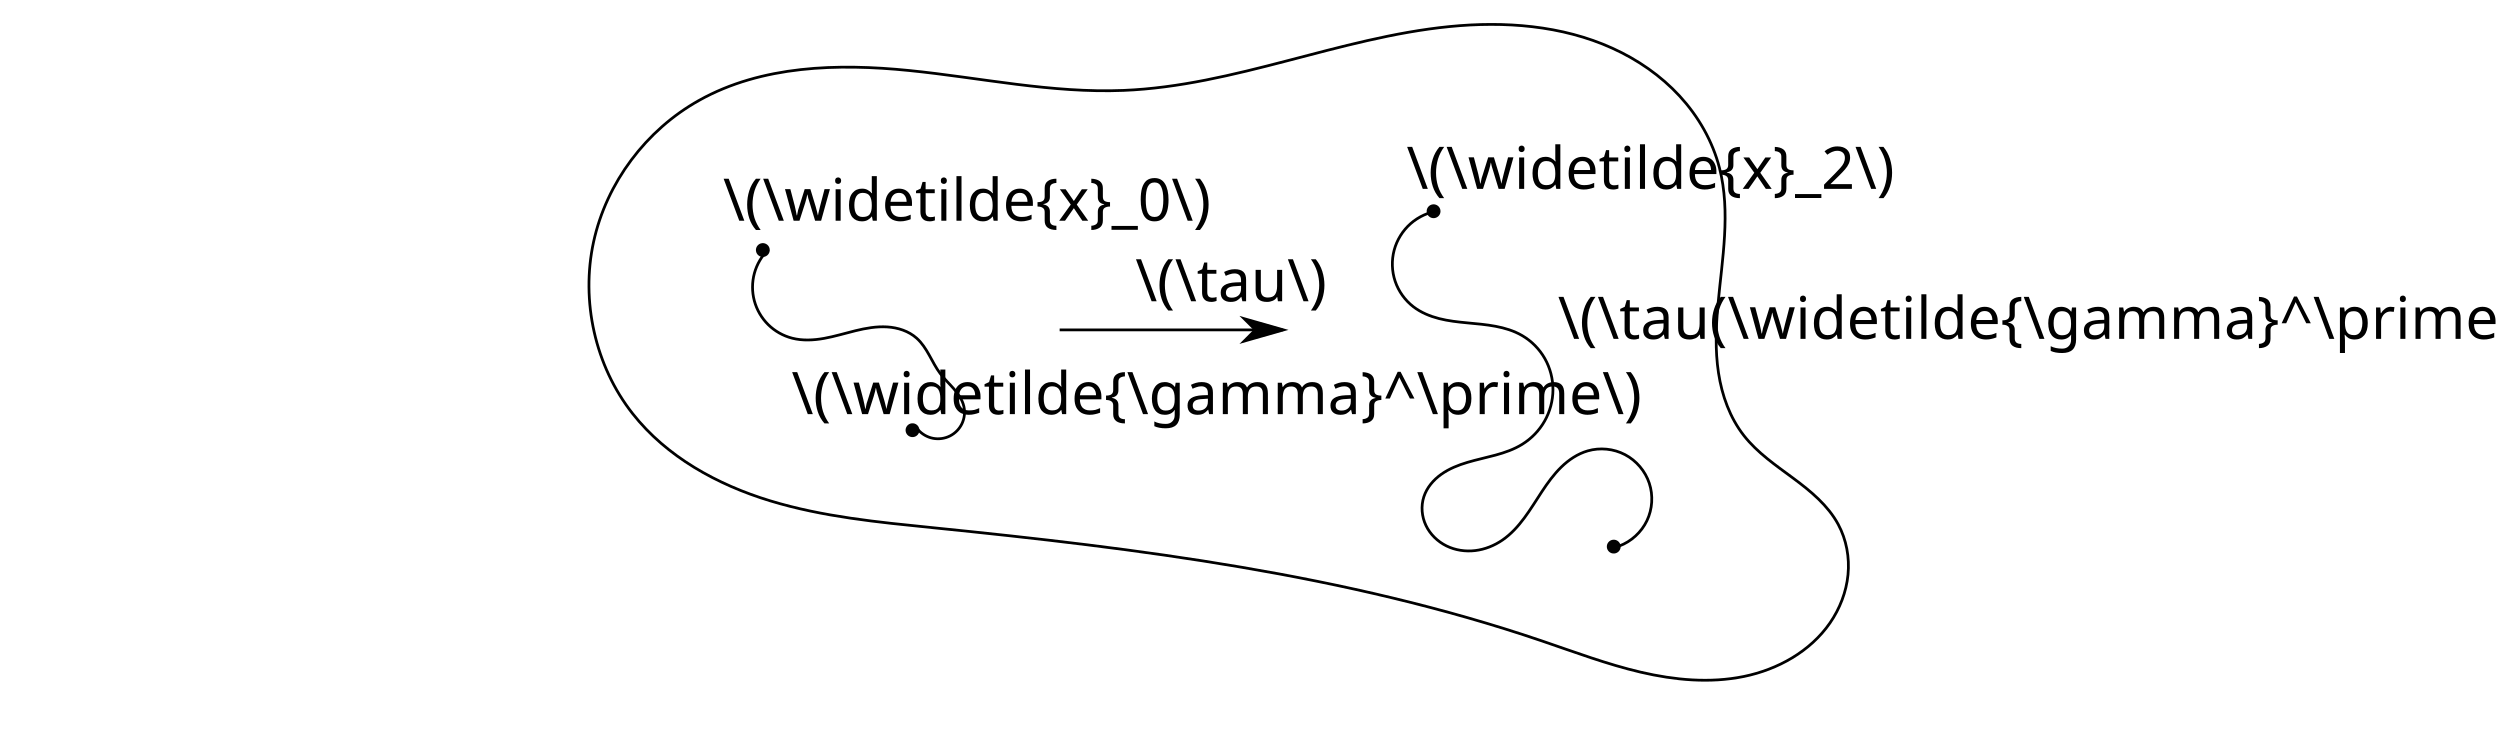
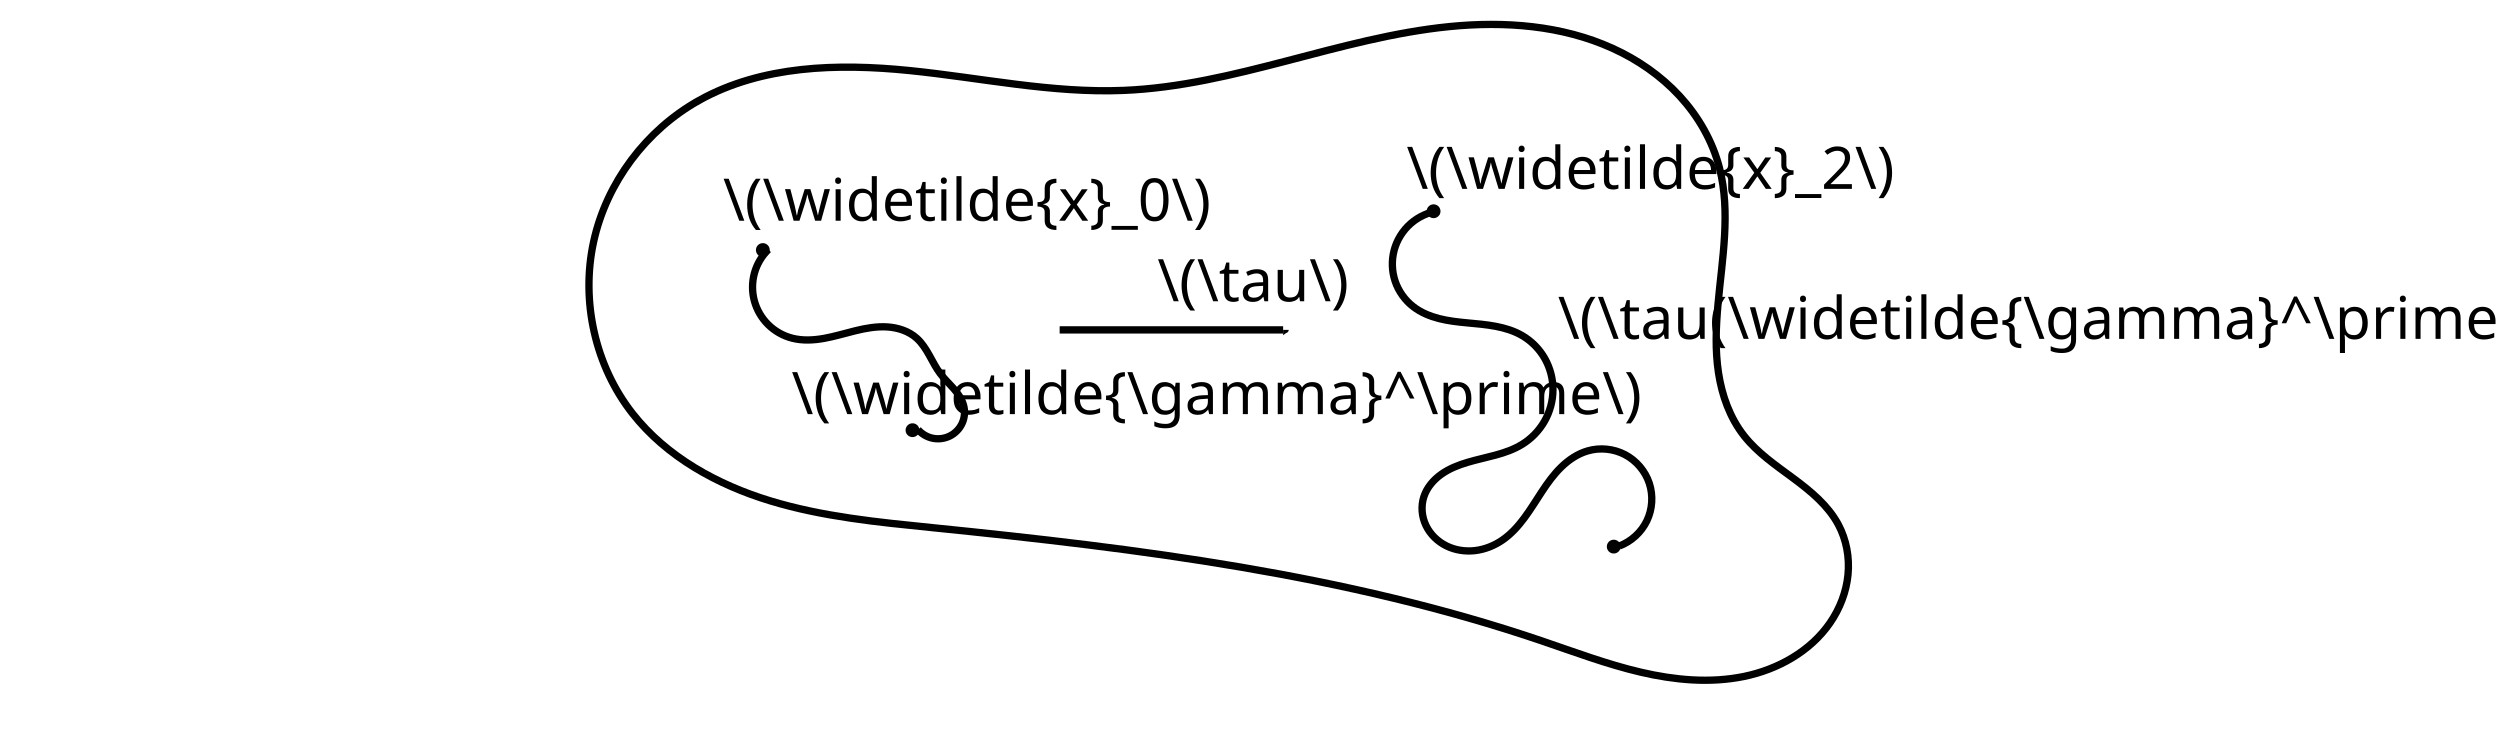
<svg xmlns="http://www.w3.org/2000/svg" width="240mm" height="70mm" viewBox="0 0 240 70" version="1.1" id="svg8">
  <defs id="defs2">
    <marker style="overflow:visible" id="Arrow1Lend" refX="0" refY="0" orient="auto">
      <path transform="matrix(-0.8,0,0,-0.8,-10,0)" style="fill:context-stroke;fill-rule:evenodd;stroke:context-stroke;stroke-width:1pt" d="M 0,0 5,-5 -12.5,0 5,5 Z" id="path1351" />
    </marker>
+     <marker id="marker-arrow-2.654" orient="auto-start-reverse" refY="0" refX="0" markerHeight="3" markerWidth="2">
+       <g transform="scale(0.8573725)" id="g1055">
+         <path d="M -1.554,2.072 C -1.425,1.295 0,0.13 0.389,0 0,-0.13 -1.425,-1.295 -1.554,-2.072" style="fill:none;stroke:#000000;stroke-width:{0.6};stroke-linecap:round;stroke-linejoin:round;stroke-miterlimit:10;stroke-dasharray:none;stroke-opacity:1�        inkscape:connector-curvature=" id="path1053" />
+ 0" /&gt;
+    </g>
+     </marker>
  </defs>
  <g id="layer1" transform="translate(0,-177)">
-     <path style="fill:none;stroke:#000000;stroke-width:0.265px;stroke-linecap:butt;stroke-linejoin:miter;stroke-opacity:1" d="m 67.113,186.635 c 6.025,-3.361 13.303,-3.559 20.167,-2.865 6.864,0.693 13.69,2.192 20.583,1.909 10.633,-0.435 20.688,-5.069 31.277,-6.127 5.294,-0.529 10.794,-0.121 15.641,2.074 2.424,1.097 4.659,2.637 6.462,4.593 1.803,1.956 3.166,4.334 3.828,6.911 1.092,4.253 0.251,8.724 -0.144,13.097 -0.198,2.187 -0.281,4.399 0.049,6.57 0.33,2.17 1.093,4.309 2.45,6.035 1.289,1.639 3.043,2.832 4.718,4.073 1.675,1.241 3.34,2.606 4.328,4.441 0.788,1.465 1.097,3.173 0.936,4.829 -0.161,1.656 -0.783,3.256 -1.728,4.625 -1.89,2.738 -5.012,4.475 -8.271,5.142 -3.26,0.667 -6.655,0.344 -9.895,-0.412 -3.24,-0.757 -6.362,-1.938 -9.512,-3.008 -18.807,-6.39 -38.693,-8.862 -58.455,-10.863 -5.262,-0.533 -10.569,-1.043 -15.628,-2.585 -5.059,-1.542 -9.921,-4.213 -13.191,-8.371 -3.598,-4.575 -4.981,-10.796 -3.744,-16.484 1.237,-5.688 5.047,-10.747 10.13,-13.583 z" id="path856" />
+     <path style="fill:none;stroke:black;stroke-width:0.702;stroke-linecap:butt;stroke-linejoin:miter;stroke-opacity:1;stroke-dasharray:none;fill-opacity:1;marker-start:none;marker-end:none" d="m 67.113,186.635 c 6.025,-3.361 13.303,-3.559 20.167,-2.865 6.864,0.693 13.69,2.192 20.583,1.909 10.633,-0.435 20.688,-5.069 31.277,-6.127 5.294,-0.529 10.794,-0.121 15.641,2.074 2.424,1.097 4.659,2.637 6.462,4.593 1.803,1.956 3.166,4.334 3.828,6.911 1.092,4.253 0.251,8.724 -0.144,13.097 -0.198,2.187 -0.281,4.399 0.049,6.57 0.33,2.17 1.093,4.309 2.45,6.035 1.289,1.639 3.043,2.832 4.718,4.073 1.675,1.241 3.34,2.606 4.328,4.441 0.788,1.465 1.097,3.173 0.936,4.829 -0.161,1.656 -0.783,3.256 -1.728,4.625 -1.89,2.738 -5.012,4.475 -8.271,5.142 -3.26,0.667 -6.655,0.344 -9.895,-0.412 -3.24,-0.757 -6.362,-1.938 -9.512,-3.008 -18.807,-6.39 -38.693,-8.862 -58.455,-10.863 -5.262,-0.533 -10.569,-1.043 -15.628,-2.585 -5.059,-1.542 -9.921,-4.213 -13.191,-8.371 -3.598,-4.575 -4.981,-10.796 -3.744,-16.484 1.237,-5.688 5.047,-10.747 10.13,-13.583 z" id="path856" />
    <path style="font-variation-settings:normal;opacity:0.99;vector-effect:none;fill:#000000;fill-opacity:1;fill-rule:evenodd;stroke:#000000;stroke-width:0.265;stroke-linecap:butt;stroke-linejoin:round;stroke-miterlimit:4;stroke-dasharray:none;stroke-dashoffset:0;stroke-opacity:1;-inkscape-stroke:none;stop-color:#000000;stop-opacity:1" id="path962" d="m 73.762,200.951 a 0.532,0.532 0 0 1 -0.476,0.582 0.532,0.532 0 0 1 -0.583,-0.475 0.532,0.532 0 0 1 0.474,-0.583 0.532,0.532 0 0 1 0.584,0.473" />
    <path style="font-variation-settings:normal;opacity:0.99;vector-effect:none;fill:#000000;fill-opacity:1;fill-rule:evenodd;stroke:#000000;stroke-width:0.265;stroke-linecap:butt;stroke-linejoin:round;stroke-miterlimit:4;stroke-dasharray:none;stroke-dashoffset:0;stroke-opacity:1;-inkscape-stroke:none;stop-color:#000000;stop-opacity:1" id="path962-9" d="m 88.13,218.246 a 0.532,0.532 0 0 1 -0.476,0.582 0.532,0.532 0 0 1 -0.583,-0.475 0.532,0.532 0 0 1 0.474,-0.583 0.532,0.532 0 0 1 0.584,0.473" />
    <path style="font-variation-settings:normal;opacity:0.99;vector-effect:none;fill:#000000;fill-opacity:1;fill-rule:evenodd;stroke:#000000;stroke-width:0.265;stroke-linecap:butt;stroke-linejoin:round;stroke-miterlimit:4;stroke-dasharray:none;stroke-dashoffset:0;stroke-opacity:1;-inkscape-stroke:none;stop-color:#000000;stop-opacity:1" id="path962-0" d="m 138.154,197.226 a 0.532,0.532 0 0 1 -0.476,0.582 0.532,0.532 0 0 1 -0.583,-0.475 0.532,0.532 0 0 1 0.474,-0.583 0.532,0.532 0 0 1 0.584,0.473" />
    <path style="font-variation-settings:normal;opacity:0.99;vector-effect:none;fill:#000000;fill-opacity:1;fill-rule:evenodd;stroke:#000000;stroke-width:0.265;stroke-linecap:butt;stroke-linejoin:round;stroke-miterlimit:4;stroke-dasharray:none;stroke-dashoffset:0;stroke-opacity:1;-inkscape-stroke:none;stop-color:#000000;stop-opacity:1" id="path962-5" d="m 155.449,229.422 a 0.532,0.532 0 0 1 -0.476,0.582 0.532,0.532 0 0 1 -0.583,-0.475 0.532,0.532 0 0 1 0.474,-0.583 0.532,0.532 0 0 1 0.584,0.473" />
-     <path style="fill:none;stroke:#000000;stroke-width:0.265px;stroke-linecap:butt;stroke-linejoin:miter;stroke-opacity:1" d="m 73.762,200.951 c -0.637,0.624 -1.105,1.42 -1.34,2.28 -0.235,0.861 -0.237,1.784 -0.006,2.645 0.231,0.862 0.695,1.659 1.33,2.287 0.634,0.627 1.438,1.082 2.302,1.303 0.998,0.255 2.052,0.2 3.065,0.018 1.013,-0.182 2,-0.487 3,-0.732 1,-0.245 2.027,-0.431 3.055,-0.368 1.028,0.064 2.064,0.396 2.832,1.082 0.509,0.455 0.88,1.044 1.213,1.64 0.334,0.596 0.64,1.212 1.051,1.757 0.393,0.522 0.874,0.969 1.303,1.462 0.429,0.492 0.815,1.047 0.962,1.684 0.127,0.548 0.064,1.138 -0.174,1.648 -0.238,0.51 -0.65,0.936 -1.152,1.191 -0.502,0.255 -1.089,0.336 -1.641,0.228 -0.552,-0.108 -1.065,-0.406 -1.433,-0.832" id="path1223" />
-     <path style="fill:none;stroke:#000000;stroke-width:0.265px;stroke-linecap:butt;stroke-linejoin:miter;stroke-opacity:1" d="m 138.154,197.226 c -1.005,0.133 -1.969,0.57 -2.731,1.239 -0.762,0.669 -1.321,1.567 -1.583,2.547 -0.262,0.98 -0.228,2.037 0.098,2.997 0.326,0.96 0.942,1.82 1.746,2.438 0.722,0.555 1.582,0.91 2.465,1.136 0.882,0.225 1.792,0.326 2.698,0.411 1.814,0.171 3.705,0.305 5.279,1.221 0.904,0.526 1.663,1.297 2.178,2.207 0.515,0.91 0.785,1.957 0.78,3.003 -0.005,1.046 -0.286,2.089 -0.802,2.998 -0.516,0.91 -1.266,1.685 -2.156,2.234 -1.574,0.972 -3.477,1.203 -5.251,1.73 -0.887,0.264 -1.76,0.61 -2.513,1.146 -0.754,0.536 -1.385,1.276 -1.672,2.156 -0.293,0.898 -0.206,1.906 0.202,2.758 0.407,0.852 1.124,1.545 1.972,1.962 0.848,0.416 1.821,0.559 2.759,0.446 0.938,-0.113 1.839,-0.478 2.617,-1.014 1.652,-1.14 2.672,-2.96 3.776,-4.637 0.552,-0.838 1.142,-1.659 1.861,-2.36 0.719,-0.7 1.577,-1.279 2.541,-1.559 1.181,-0.343 2.494,-0.211 3.583,0.361 1.089,0.572 1.943,1.578 2.33,2.745 0.388,1.168 0.305,2.484 -0.226,3.594 -0.531,1.11 -1.504,2.001 -2.656,2.432" id="path1227" />
-     <path style="fill:none;stroke:#000000;stroke-width:0.265px;stroke-linecap:butt;stroke-linejoin:miter;stroke-opacity:1;marker-end:url(#Arrow1Lend)" d="m 101.726,208.67 h 21.454" id="path1264" />
-     <text xml:space="preserve" style="font-size:5.644px;line-height:1.25;font-family:sans-serif;letter-spacing:0px;word-spacing:0px;stroke-width:0.265" x="108.991" y="205.924" id="text1640">
-       <tspan id="tspan1638" style="stroke-width:0.265" x="108.991" y="205.924">\(\tau\)</tspan>
+     <path style="fill:none;stroke:black;stroke-width:0.702;stroke-linecap:butt;stroke-linejoin:miter;stroke-opacity:1;stroke-dasharray:none;fill-opacity:1;marker-start:none;marker-end:none" d="m 73.762,200.951 c -0.637,0.624 -1.105,1.42 -1.34,2.28 -0.235,0.861 -0.237,1.784 -0.006,2.645 0.231,0.862 0.695,1.659 1.33,2.287 0.634,0.627 1.438,1.082 2.302,1.303 0.998,0.255 2.052,0.2 3.065,0.018 1.013,-0.182 2,-0.487 3,-0.732 1,-0.245 2.027,-0.431 3.055,-0.368 1.028,0.064 2.064,0.396 2.832,1.082 0.509,0.455 0.88,1.044 1.213,1.64 0.334,0.596 0.64,1.212 1.051,1.757 0.393,0.522 0.874,0.969 1.303,1.462 0.429,0.492 0.815,1.047 0.962,1.684 0.127,0.548 0.064,1.138 -0.174,1.648 -0.238,0.51 -0.65,0.936 -1.152,1.191 -0.502,0.255 -1.089,0.336 -1.641,0.228 -0.552,-0.108 -1.065,-0.406 -1.433,-0.832" id="path1223" />
+     <path style="fill:none;stroke:black;stroke-width:0.702;stroke-linecap:butt;stroke-linejoin:miter;stroke-opacity:1;stroke-dasharray:none;fill-opacity:1;marker-start:none;marker-end:none" d="m 138.154,197.226 c -1.005,0.133 -1.969,0.57 -2.731,1.239 -0.762,0.669 -1.321,1.567 -1.583,2.547 -0.262,0.98 -0.228,2.037 0.098,2.997 0.326,0.96 0.942,1.82 1.746,2.438 0.722,0.555 1.582,0.91 2.465,1.136 0.882,0.225 1.792,0.326 2.698,0.411 1.814,0.171 3.705,0.305 5.279,1.221 0.904,0.526 1.663,1.297 2.178,2.207 0.515,0.91 0.785,1.957 0.78,3.003 -0.005,1.046 -0.286,2.089 -0.802,2.998 -0.516,0.91 -1.266,1.685 -2.156,2.234 -1.574,0.972 -3.477,1.203 -5.251,1.73 -0.887,0.264 -1.76,0.61 -2.513,1.146 -0.754,0.536 -1.385,1.276 -1.672,2.156 -0.293,0.898 -0.206,1.906 0.202,2.758 0.407,0.852 1.124,1.545 1.972,1.962 0.848,0.416 1.821,0.559 2.759,0.446 0.938,-0.113 1.839,-0.478 2.617,-1.014 1.652,-1.14 2.672,-2.96 3.776,-4.637 0.552,-0.838 1.142,-1.659 1.861,-2.36 0.719,-0.7 1.577,-1.279 2.541,-1.559 1.181,-0.343 2.494,-0.211 3.583,0.361 1.089,0.572 1.943,1.578 2.33,2.745 0.388,1.168 0.305,2.484 -0.226,3.594 -0.531,1.11 -1.504,2.001 -2.656,2.432" id="path1227" />
+     <path style="fill:none;stroke:black;stroke-width:0.702;stroke-linecap:butt;stroke-linejoin:miter;stroke-opacity:1;marker-end:url(#marker-arrow-2.654);stroke-dasharray:none;fill-opacity:1;marker-start:none" d="m 101.726,208.67 h 21.454" id="path1264" />
+     <text xml:space="preserve" style="font-size:5.644px;line-height:1.25;font-family:sans-serif;letter-spacing:0px;word-spacing:0px;stroke-width:0.265" x="111.108" y="205.924" id="text1640">
+       <tspan id="tspan1638" style="stroke-width:0.265" x="111.108" y="205.924">\(\tau\)</tspan>
    </text>
    <text xml:space="preserve" style="font-size:5.644px;line-height:1.25;font-family:sans-serif;letter-spacing:0px;word-spacing:0px;stroke-width:0.265" x="69.406" y="198.189" id="text2408">
      <tspan id="tspan2406" style="stroke-width:0.265" x="69.406" y="198.189">\(\widetilde{x}_0\)</tspan>
    </text>
    <text xml:space="preserve" style="font-size:5.644px;line-height:1.25;font-family:sans-serif;letter-spacing:0px;word-spacing:0px;stroke-width:0.265" x="135.025" y="195.132" id="text2408-9">
      <tspan id="tspan2406-0" style="stroke-width:0.265" x="135.025" y="195.132">\(\widetilde{x}_2\)</tspan>
    </text>
    <text xml:space="preserve" style="font-size:5.644px;line-height:1.25;font-family:sans-serif;letter-spacing:0px;word-spacing:0px;stroke-width:0.265" x="75.985" y="216.757" id="text2408-1">
      <tspan id="tspan2406-7" style="stroke-width:0.265" x="75.985" y="216.757">\(\widetilde{\gamma}^\prime\)</tspan>
    </text>
    <text xml:space="preserve" style="font-size:5.644px;line-height:1.25;font-family:sans-serif;letter-spacing:0px;word-spacing:0px;stroke-width:0.265" x="149.551" y="209.534" id="text2408-1-1">
      <tspan id="tspan2406-7-8" style="stroke-width:0.265" x="149.551" y="209.534">\(\tau(\widetilde{\gamma}^\prime)\)</tspan>
    </text>
  </g>
</svg>
